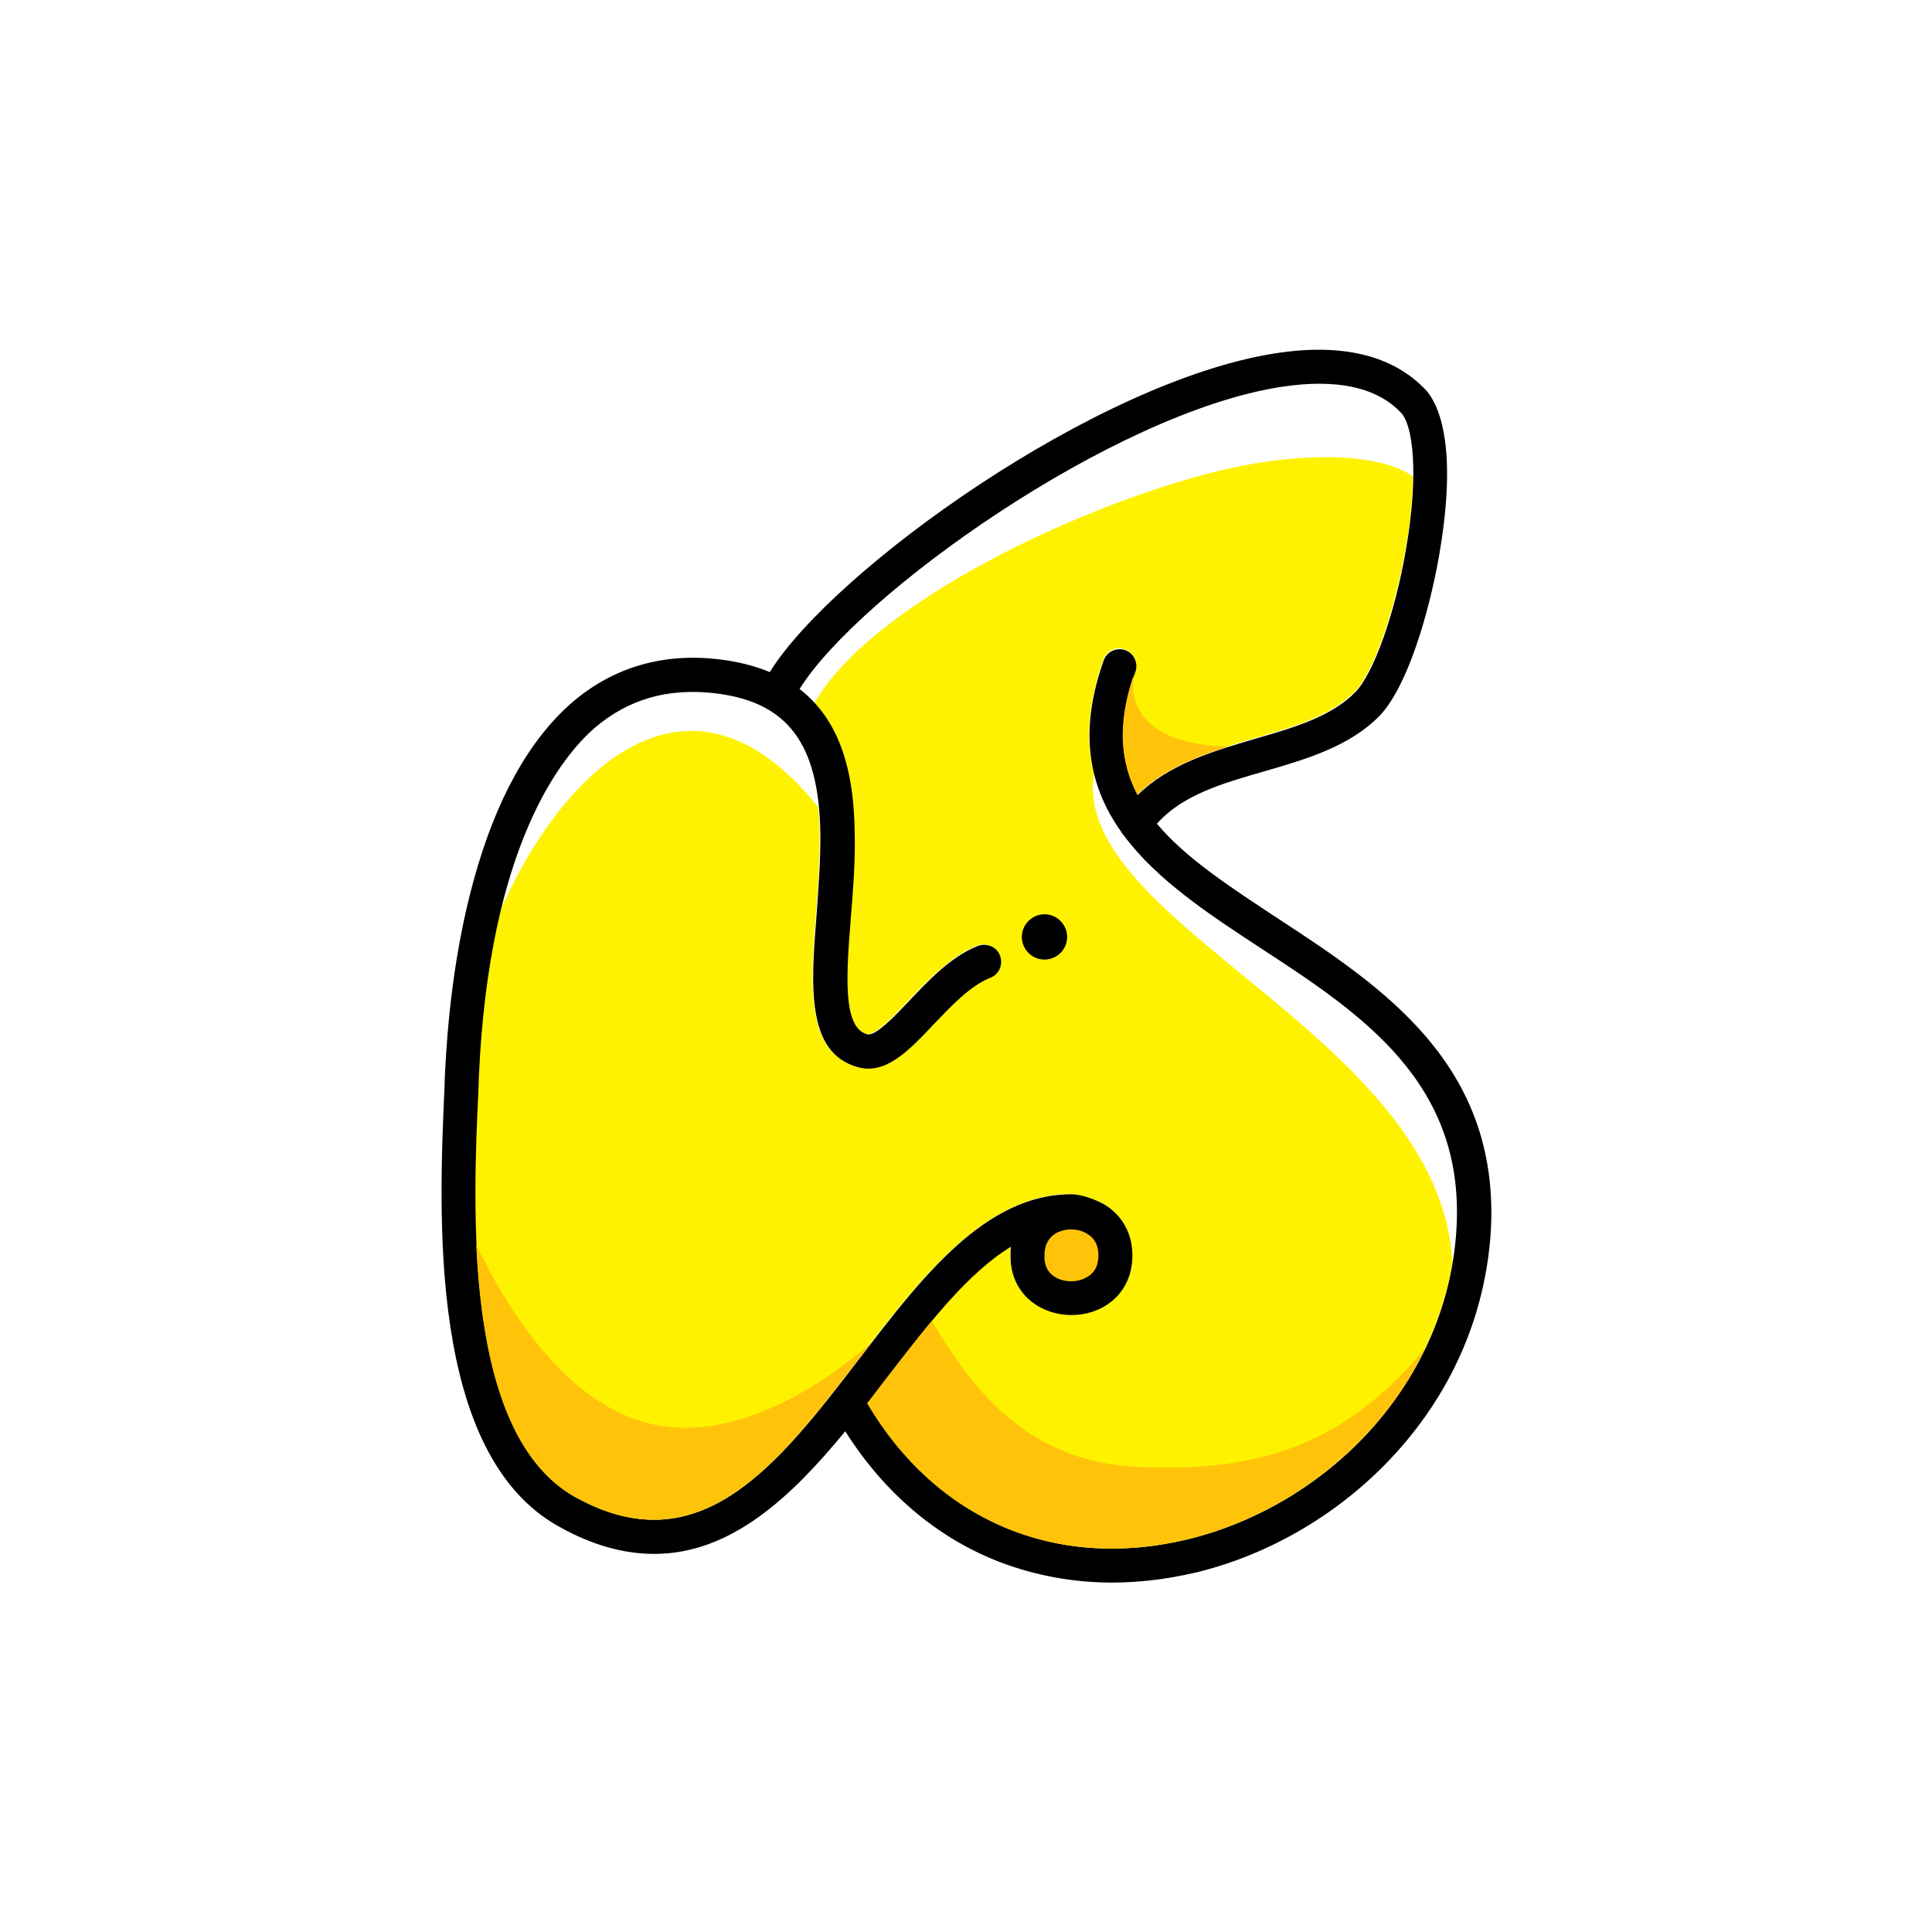
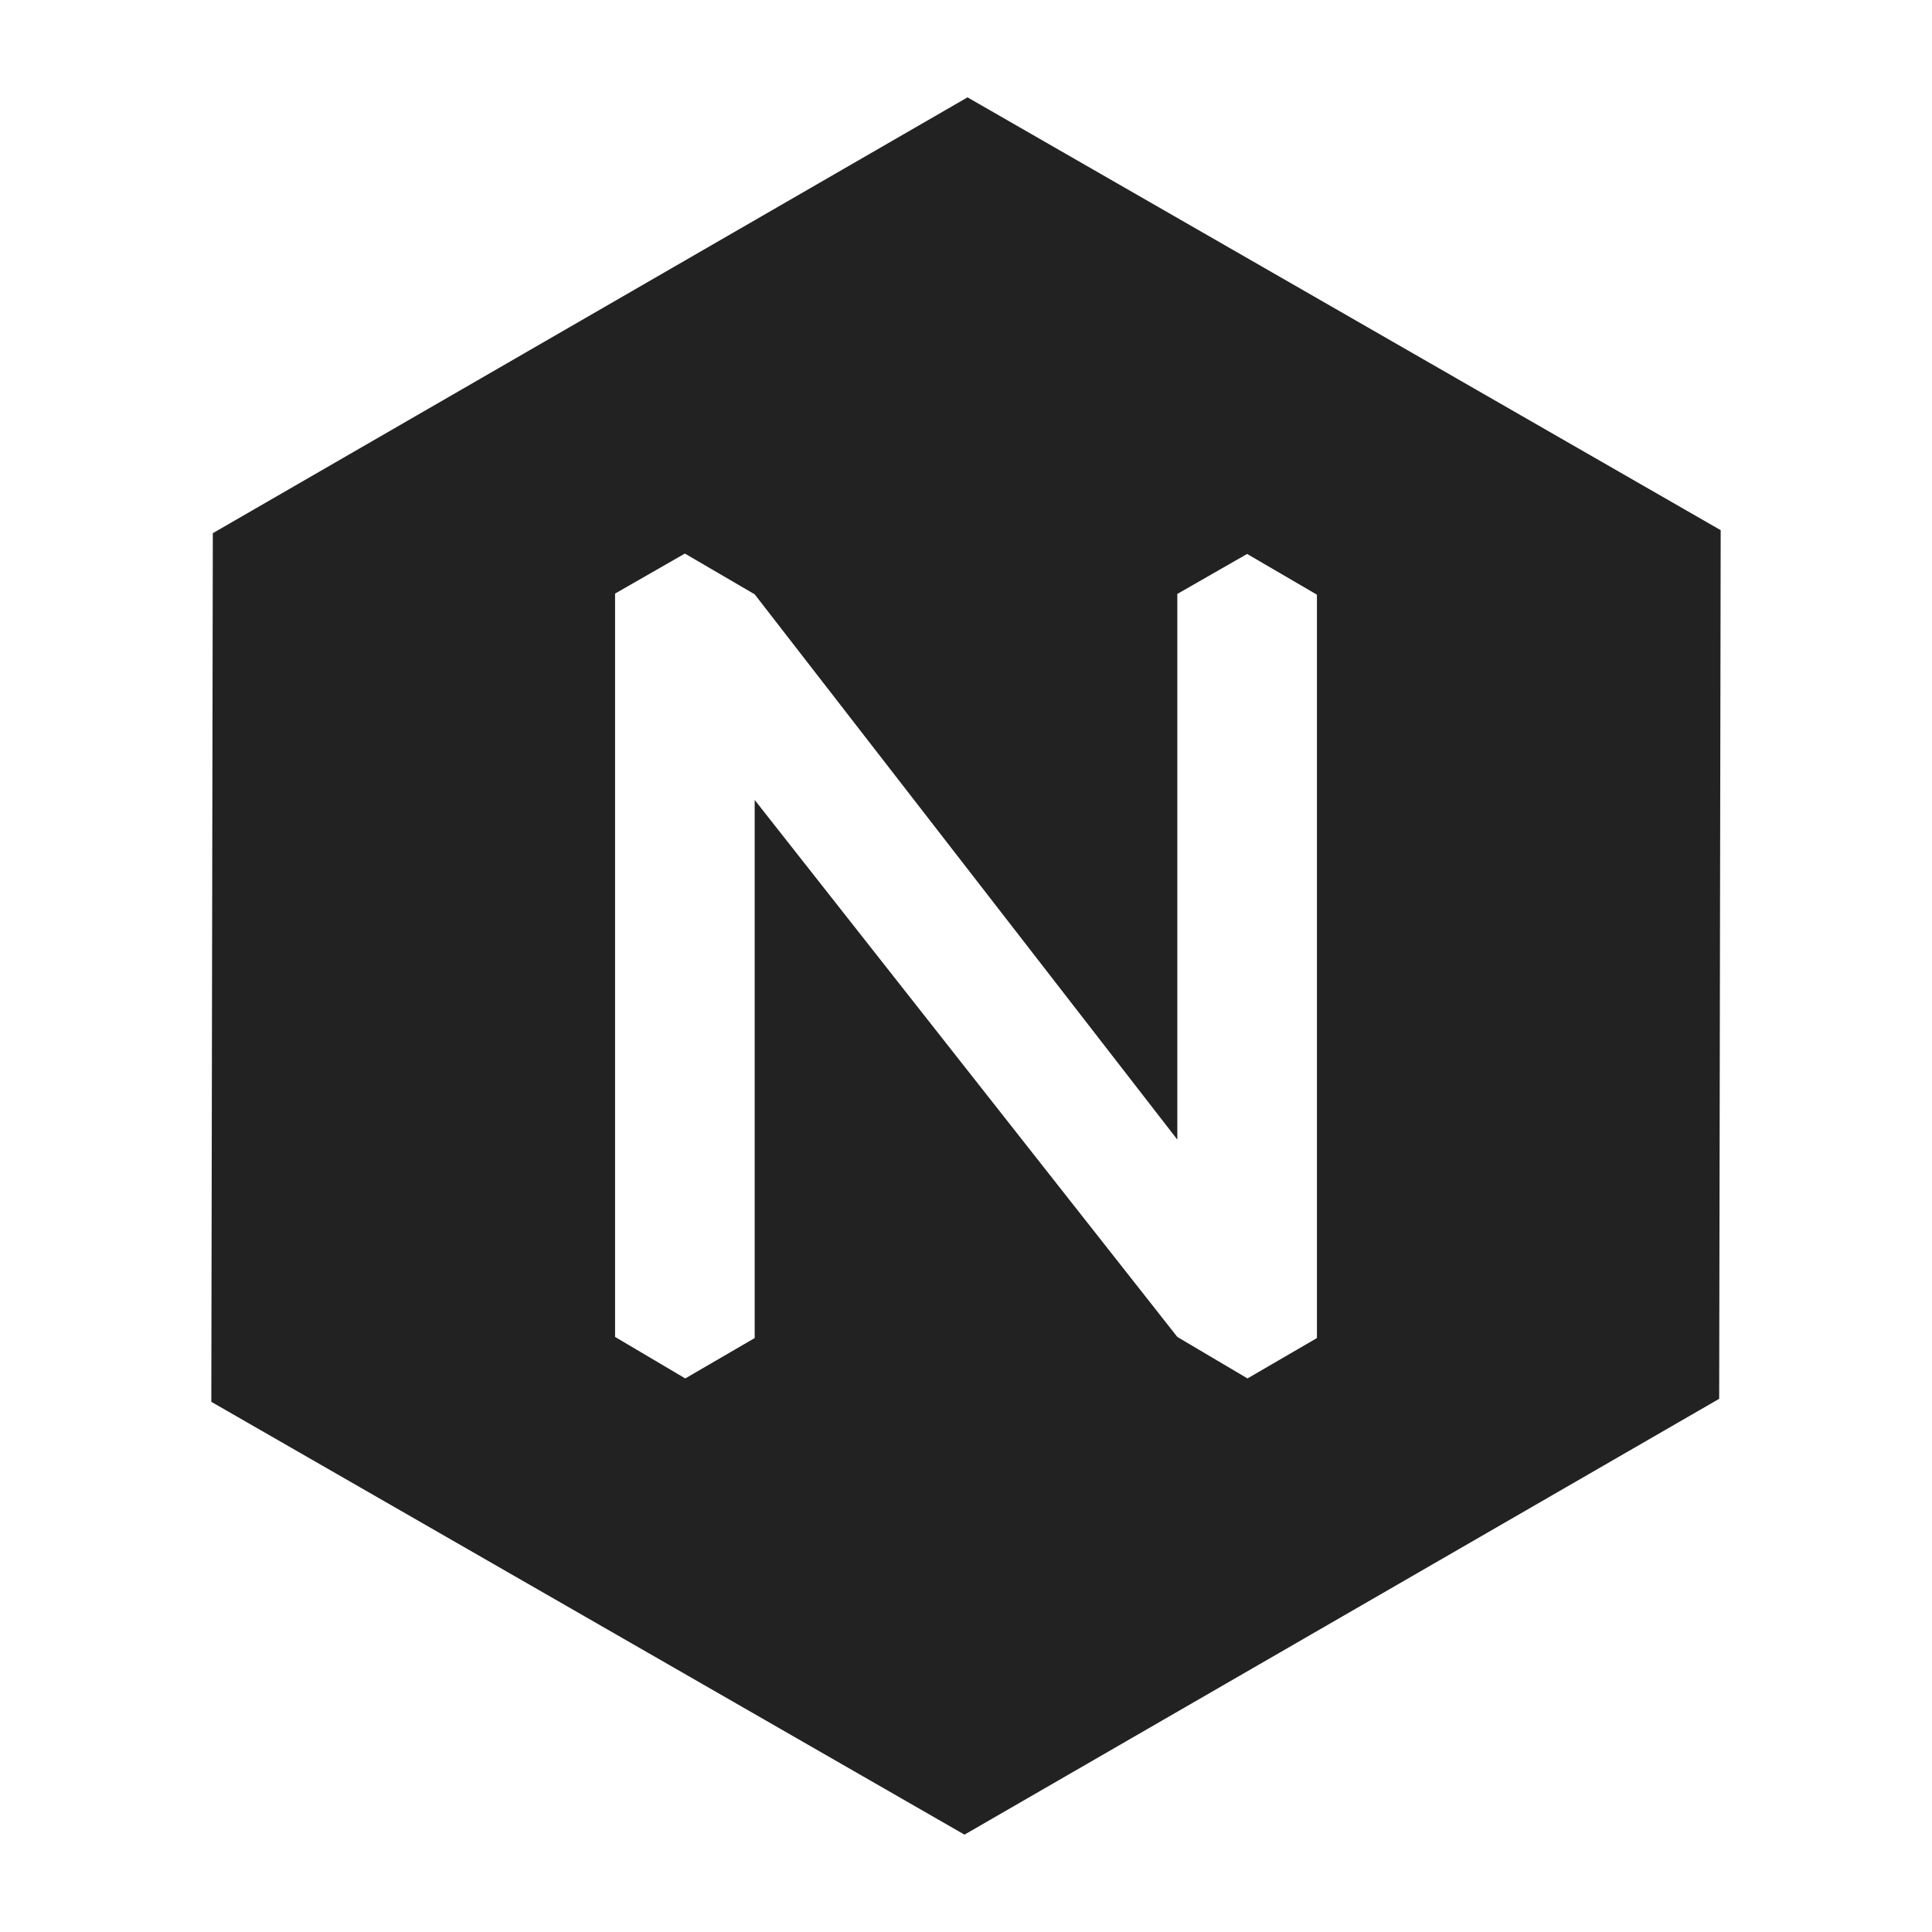
- <svg xmlns="http://www.w3.org/2000/svg" version="1.1" id="NexT" x="0px" y="0px" viewBox="0 0 512 512" style="enable-background:new 0 0 512 512;" xml:space="preserve">
-   <style type="text/css">
- 	.st0{fill:#FEF200;}
- 	.st1{fill:#FFC40A;}
- </style>
-   <g>
-     <g>
-       <path class="st0" d="M126.7,288.4c-1.4,32.1-4.1,91.8,25.8,108.3c32.9,18.2,53.5-8.5,75.2-36.8c16.4-21.4,33.4-43.5,56.2-43.5    c0.7,0,6.6,1.5,8.5,2.6c4.9,2.8,7.6,7.7,7.6,13.6s-2.8,10.8-7.6,13.6c-2.6,1.5-5.6,2.2-8.6,2.2c-3.1,0-6.1-0.8-8.7-2.3    c-4.7-2.8-7.4-7.7-7.4-13.5c0-0.8,0-1.5,0.1-2.3c-11.6,7.1-22.1,20.7-33,35c-1.6,2.1-3.3,4.3-4.9,6.4c18.1,31,49.7,44.5,84.5,36.2    c18.4-4.4,35.7-14.7,48.6-28.9c11.7-12.8,19.1-28,21.9-44.4c-3.2-60.2-101.1-89.7-95-129.5c-2.2-8.6-1.7-18.5,2.5-30.3    c0.8-2.3,3.4-3.6,5.7-2.7c2.3,0.8,3.6,3.4,2.7,5.7c-4.8,13.5-4,23.9,0.6,32.7c8.3-8.2,19.9-11.6,31.1-14.9    c10.4-3,20.2-5.9,26.5-12.3c4.8-4.9,10.5-20.9,13.5-37.9c1.3-7.5,1.9-13.9,1.9-19.2c-8.5-6-29-6.9-51.9-1.3    c-34.9,8.6-90.8,34.2-106.7,61.4c8.7,9.5,10.3,23,10.5,34.1c0.1,7.5-0.5,15.1-1,22.5c-1.2,15-2.3,29.2,4.3,31.1    c2.2,0.6,7.3-4.8,11.1-8.8c5.2-5.5,11.1-11.7,18.2-14.6c2.3-0.9,4.9,0.2,5.9,2.5c0.9,2.3-0.2,4.9-2.5,5.9    c-5.3,2.1-10.5,7.6-15.1,12.4c-6.5,6.9-12.6,13.4-20.1,11.3c-13.7-3.8-12.3-21.6-10.9-40.4c0.6-7.1,1.1-14.5,1-21.7    c0-2.3-0.2-4.6-0.4-6.7c-34.3-43-68.2-9.6-84.5,28.1c-2.8,11.8-4.8,26.1-5.6,43.4L126.7,288.4z" />
-       <path class="st0" d="M288,338.4c2.1-1.2,3.1-3.1,3.1-5.8s-1-4.6-3.1-5.8c-1.2-0.7-2.7-1.1-4.1-1.1c-1.5,0-2.9,0.4-4.2,1.1    c-2,1.2-3,3.1-2.9,5.7v0.1c0,2.6,1,4.5,2.9,5.7C282.1,339.8,285.5,339.9,288,338.4z" />
-     </g>
-     <g>
-       <circle cx="276.8" cy="248.3" r="6" />
-     </g>
-     <g>
-       <path class="st1" d="M291.8,332.7c0-10.2-15.9-10.2-15.8,0C275.9,342.9,291.8,342.9,291.8,332.7z" />
-     </g>
-     <path d="M338.8,243.5c-12.9-8.5-24.6-16.1-32.2-25.2c6.7-7.6,17.3-10.7,28.5-13.9c11-3.2,22.4-6.5,30.4-14.6   c7.6-7.8,13.3-27.8,15.9-42.7c5.3-30.6-0.8-40.9-3.7-43.9c-8.6-9-21.9-12.3-39.5-9.6c-47.8,7.3-117.5,57.6-134.2,84.5   c-3.9-1.6-8.4-2.8-13.7-3.4c-14.8-1.7-27.8,2.2-38.5,11.3c-11.5,9.9-20.4,25.8-26.3,47.4c-5.3,19.3-7,38.7-7.6,51.6l-0.1,3   c-1.5,34-4.4,97.4,30.4,116.6c9.1,5.1,17.5,7.2,25.2,7.2c20.4,0,36.4-15.2,50.6-32.5c10.3,16.3,24.3,28.2,40.8,34.6   c9.4,3.6,19.5,5.5,29.9,5.5c7.2,0,14.5-0.9,21.9-2.6c20.2-4.8,39.1-16.1,53.2-31.6c15.3-16.8,24-37.3,25.3-59.3   C397.4,282,366.3,261.5,338.8,243.5z M386,325.3c-1.1,19.9-9.1,38.5-22.9,53.8c-12.9,14.2-30.2,24.5-48.6,28.9   c-34.8,8.3-66.4-5.2-84.5-36.2c1.7-2.1,3.3-4.3,4.9-6.4c10.9-14.3,21.5-28,33-35c-0.1,0.7-0.1,1.5-0.1,2.3   c-0.1,5.8,2.6,10.7,7.4,13.5c2.6,1.5,5.7,2.3,8.7,2.3c3,0,6-0.7,8.6-2.2c4.9-2.8,7.6-7.7,7.6-13.6s-2.8-10.8-7.6-13.6   c-2-1.1-5.8-2.6-8.5-2.6c-22.9-0.1-39.8,22.1-56.2,43.5c-21.7,28.3-42.3,55-75.2,36.8c-29.9-16.6-27.3-76.3-25.8-108.3l0.1-3   c2.7-62.1,22.4-85.4,30.7-92.6c8.9-7.6,19.3-10.6,31.7-9.2c19.3,2.2,27.7,13.2,28.1,37c0.1,7.1-0.5,14.5-1,21.7   c-1.5,18.8-2.8,36.6,10.9,40.4c7.4,2.1,13.6-4.4,20.1-11.3c4.6-4.8,9.7-10.3,15.1-12.4c2.3-0.9,3.4-3.5,2.5-5.9   c-0.9-2.3-3.5-3.4-5.9-2.5c-7.2,2.9-13,9.1-18.2,14.6c-3.8,4-8.9,9.4-11.1,8.8c-6.6-1.8-5.5-16-4.3-31.1c0.6-7.4,1.2-15,1-22.5   c-0.2-12.6-2.3-28.4-14.6-37.9c15.4-24.9,83-73.3,127.8-80.1c14.5-2.2,25.2,0.1,31.6,6.9c3.1,3.2,4.8,16,1.3,36.2   c-2.9,17-8.6,33-13.5,37.9c-6.3,6.4-16.1,9.3-26.5,12.3c-11.2,3.3-22.8,6.7-31.1,14.9c-4.6-8.8-5.4-19.2-0.6-32.7   c0.8-2.3-0.4-4.9-2.7-5.7c-2.3-0.8-4.9,0.4-5.7,2.7c-6.9,19.4-3.7,33.7,4.6,45.4c0.2,0.4,0.5,0.8,0.8,1.1   c8.7,11.7,22.5,20.8,36.1,29.7C360.5,268.5,388.1,286.6,386,325.3z M276.8,332.6c0-2.6,1-4.5,2.9-5.7c1.2-0.7,2.7-1.1,4.2-1.1   c1.5,0,2.9,0.4,4.1,1.1c2.1,1.2,3.1,3.1,3.1,5.8s-1,4.6-3.1,5.8c-2.5,1.4-5.9,1.4-8.3,0c-2-1.2-3-3.1-2.9-5.7V332.6z" />
-     <path class="st1" d="M300.4,179c-4.4,13-3.5,23,1,31.6c6.6-6.5,15.3-10,24.2-12.8C313.2,197.8,298.6,193.4,300.4,179z" />
-     <g>
-       <path class="st1" d="M314.4,408c18.4-4.4,35.7-14.7,48.6-28.9c6.1-6.7,11-14,14.7-21.8c-21,25.3-43.9,33.2-76.9,31.4    c-30.1-1.7-43.9-22.3-53.9-38.6c-4,4.8-8.1,10.1-12.2,15.4c-1.6,2.1-3.3,4.3-4.9,6.4C248,402.8,279.6,416.3,314.4,408z" />
-       <path class="st1" d="M152.5,396.8c32.9,18.2,53.5-8.5,75.2-36.8c1-1.3,2-2.6,3-3.9c-13.8,11.7-37,26.8-59.2,21    c-22.7-5.9-38-32-45.3-47.3C127.5,357.4,133.2,386.1,152.5,396.8z" />
-     </g>
-   </g>
+ <svg xmlns="http://www.w3.org/2000/svg" xml:space="preserve" enable-background="new 0 0 512 512" viewBox="0 0 512 512" height="512px" width="512px" y="0px" x="0px" id="NexT" version="1.1">
+   <defs id="defs3388" />
+   <path style="fill:#222222;fill-opacity:1" id="path3384" d="M 256.4,25.8 56.4,141.3 56,371.5 255.6,486.2 455.6,370.7 456,140.5 Z m 92.6,328.8 -18.4,10.7 -18.6,-11 0,0 -112,-142.3 0,142.6 -18.4,10.7 -18.6,-11 0,-197 18.5,-10.6 18.5,10.8 0,0 112,144.5 0,-144.6 18.5,-10.6 18.5,10.8 z" />
</svg>
